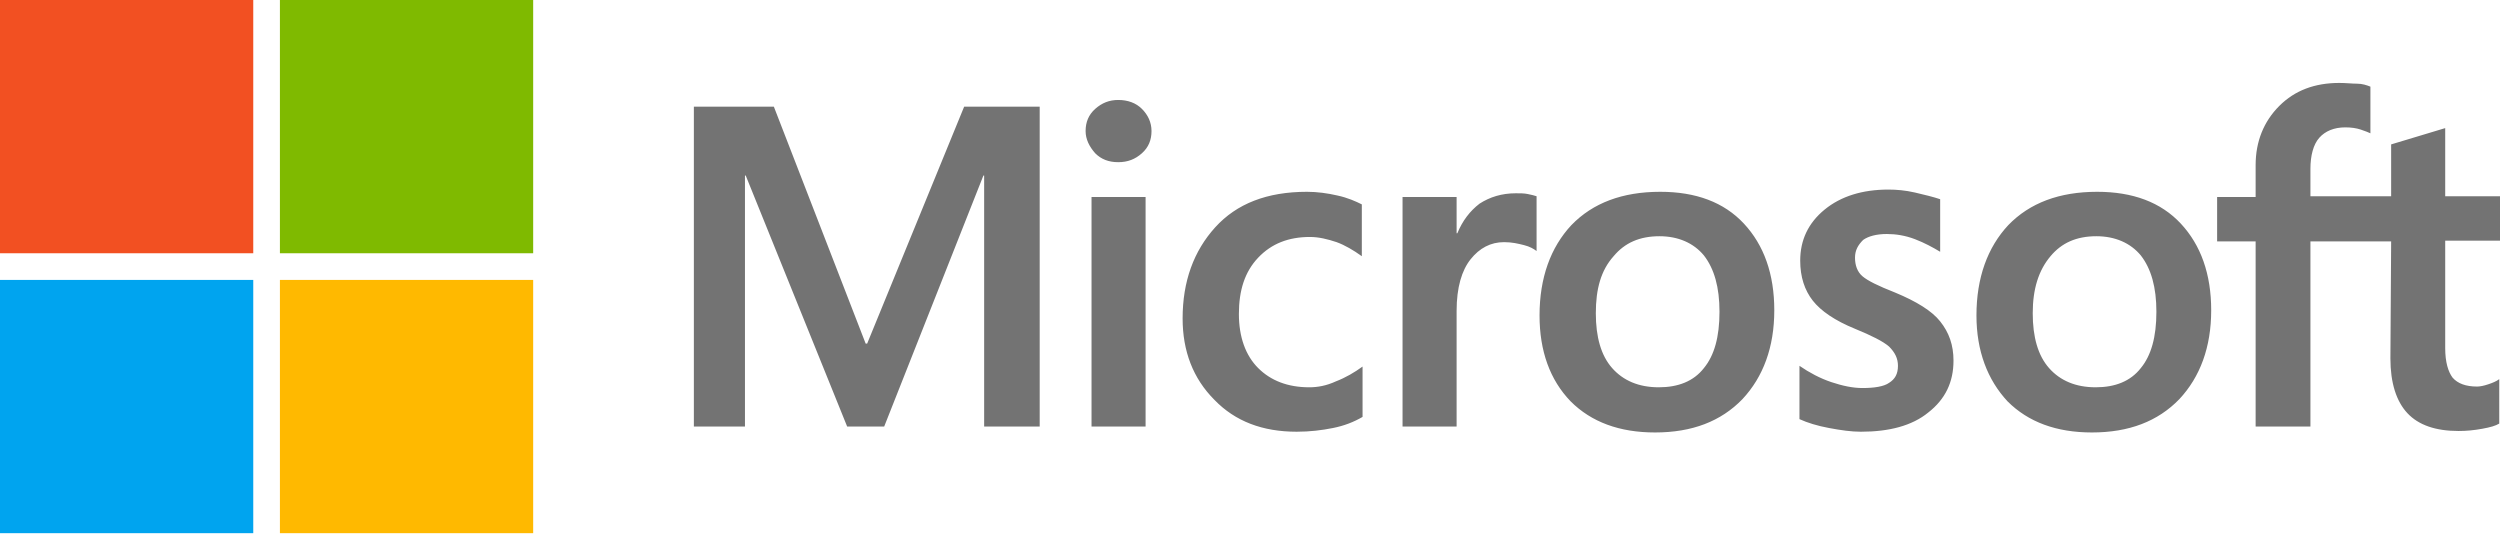
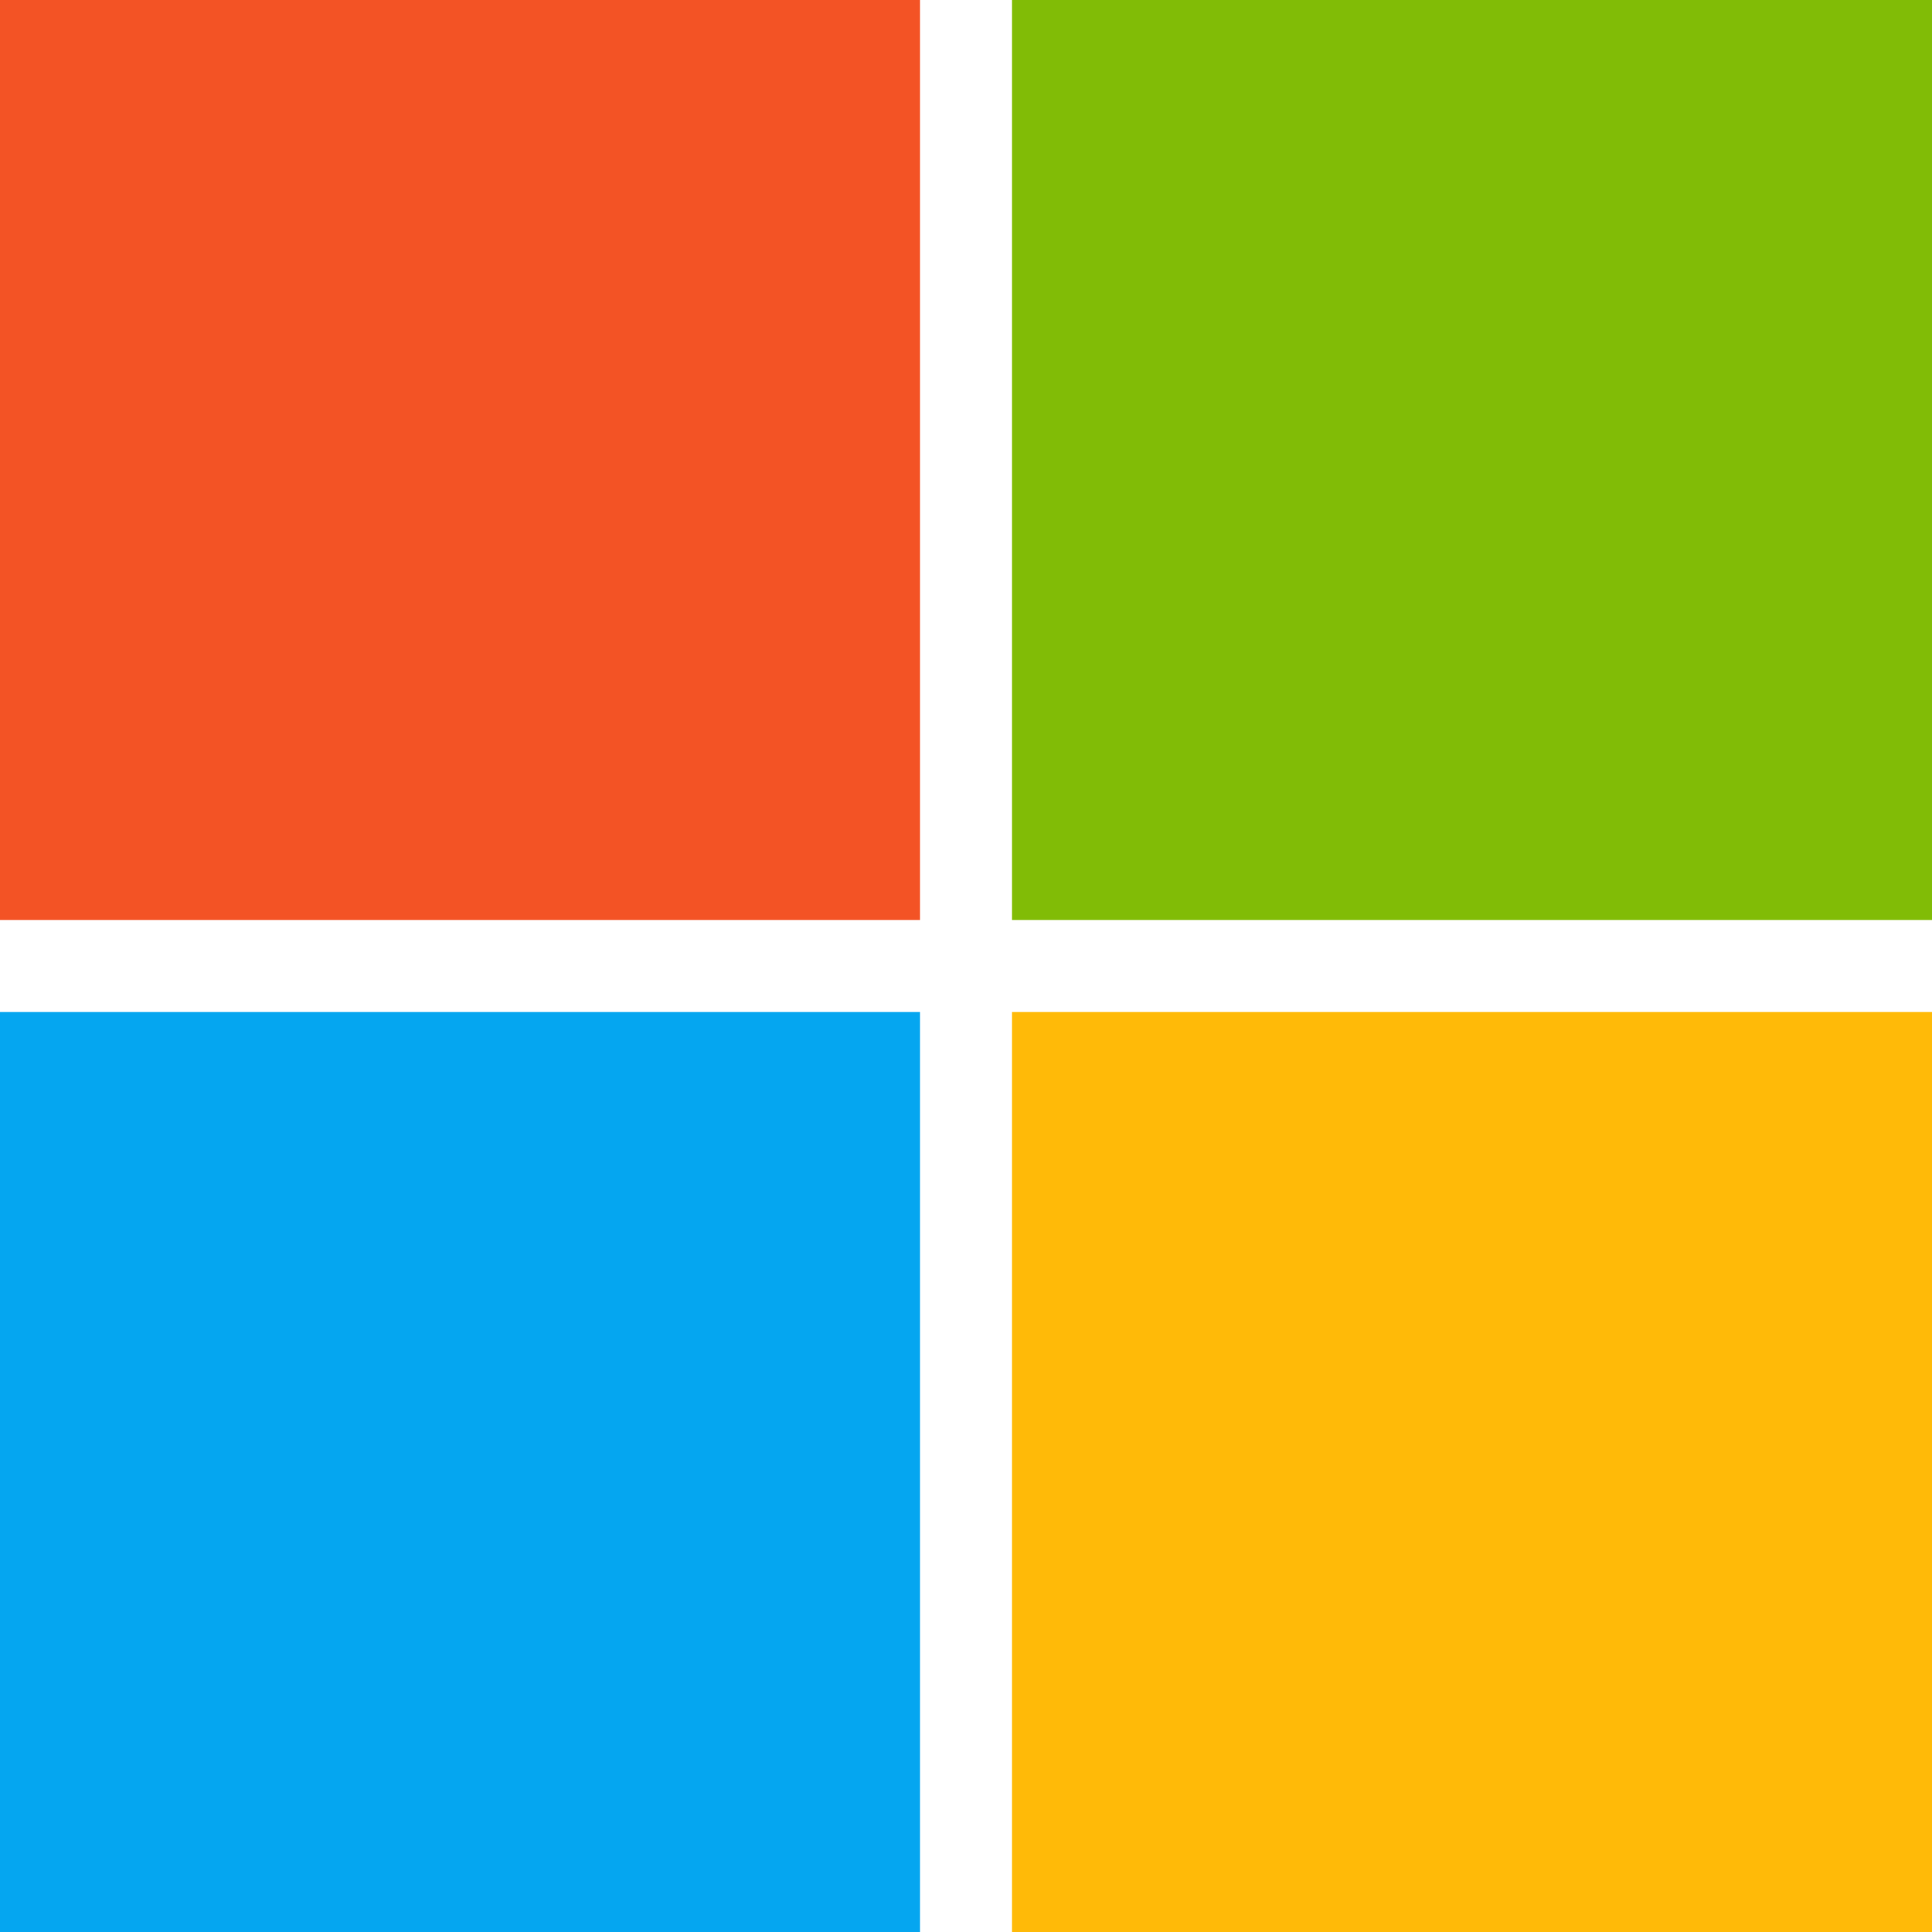
- <svg xmlns="http://www.w3.org/2000/svg" version="1.1" viewBox="0 0 337.6 72">
-   <path fill="#737373" d="M140.4,14.4v43.2h-7.5V23.7h-0.1l-13.4,33.9h-5l-13.7-33.9h-0.1v33.9h-6.9V14.4h10.8l12.4,32h0.2l13.1-32H140.4 z M146.6,17.7c0-1.2,0.4-2.2,1.3-3c0.9-0.8,1.9-1.2,3.1-1.2c1.3,0,2.4,0.4,3.2,1.2s1.3,1.8,1.3,3c0,1.2-0.4,2.2-1.3,3 c-0.9,0.8-1.9,1.2-3.2,1.2s-2.3-0.4-3.1-1.2C147.1,19.8,146.6,18.8,146.6,17.7z M154.7,26.6v31h-7.3v-31H154.7z M176.8,52.3 c1.1,0,2.3-0.2,3.6-0.8c1.3-0.5,2.5-1.2,3.6-2v6.8c-1.2,0.7-2.5,1.2-4,1.5c-1.5,0.3-3.1,0.5-4.9,0.5c-4.6,0-8.3-1.4-11.1-4.3 c-2.9-2.9-4.3-6.6-4.3-11c0-5,1.5-9.1,4.4-12.3c2.9-3.2,7-4.8,12.4-4.8c1.4,0,2.8,0.2,4.1,0.5c1.4,0.3,2.5,0.8,3.3,1.2v7 c-1.1-0.8-2.3-1.5-3.4-1.9c-1.2-0.4-2.4-0.7-3.6-0.7c-2.9,0-5.2,0.9-7,2.8s-2.6,4.4-2.6,7.6c0,3.1,0.9,5.6,2.6,7.3 C171.6,51.4,173.9,52.3,176.8,52.3z M204.7,26.1c0.6,0,1.1,0,1.6,0.1s0.9,0.2,1.2,0.3v7.4c-0.4-0.3-0.9-0.6-1.7-0.8 s-1.6-0.4-2.7-0.4c-1.8,0-3.3,0.8-4.5,2.3s-1.9,3.8-1.9,7v15.6h-7.3v-31h7.3v4.9h0.1c0.7-1.7,1.7-3,3-4 C201.2,26.6,202.8,26.1,204.7,26.1z M207.9,42.6c0-5.1,1.5-9.2,4.3-12.2c2.9-3,6.9-4.5,12-4.5c4.8,0,8.6,1.4,11.3,4.3 s4.1,6.8,4.1,11.7c0,5-1.5,9-4.3,12c-2.9,3-6.8,4.5-11.8,4.5c-4.8,0-8.6-1.4-11.4-4.2C209.3,51.3,207.9,47.4,207.9,42.6z M215.5,42.3c0,3.2,0.7,5.7,2.2,7.4s3.6,2.6,6.3,2.6c2.6,0,4.7-0.8,6.1-2.6c1.4-1.7,2.1-4.2,2.1-7.6c0-3.3-0.7-5.8-2.1-7.6 c-1.4-1.7-3.5-2.6-6-2.6c-2.7,0-4.7,0.9-6.2,2.7C216.2,36.5,215.5,39,215.5,42.3z M250.5,34.8c0,1,0.3,1.9,1,2.5 c0.7,0.6,2.1,1.3,4.4,2.2c2.9,1.2,5,2.5,6.1,3.9c1.2,1.5,1.8,3.2,1.8,5.3c0,2.9-1.1,5.2-3.4,7c-2.2,1.8-5.3,2.6-9.1,2.6 c-1.3,0-2.7-0.2-4.3-0.5c-1.6-0.3-2.9-0.7-4-1.2v-7.2c1.3,0.9,2.8,1.7,4.3,2.2c1.5,0.5,2.9,0.8,4.2,0.8c1.6,0,2.9-0.2,3.6-0.7 c0.8-0.5,1.2-1.2,1.2-2.3c0-1-0.4-1.8-1.2-2.6c-0.8-0.7-2.4-1.5-4.6-2.4c-2.7-1.1-4.6-2.4-5.7-3.8s-1.7-3.2-1.7-5.4 c0-2.8,1.1-5.1,3.3-6.9c2.2-1.8,5.1-2.7,8.6-2.7c1.1,0,2.3,0.1,3.6,0.4s2.5,0.6,3.4,0.9V34c-1-0.6-2.1-1.2-3.4-1.7 c-1.3-0.5-2.6-0.7-3.8-0.7c-1.4,0-2.5,0.3-3.2,0.8C250.9,33.1,250.5,33.8,250.5,34.8z M266.9,42.6c0-5.1,1.5-9.2,4.3-12.2 c2.9-3,6.9-4.5,12-4.5c4.8,0,8.6,1.4,11.3,4.3s4.1,6.8,4.1,11.7c0,5-1.5,9-4.3,12c-2.9,3-6.8,4.5-11.8,4.5c-4.8,0-8.6-1.4-11.4-4.2 C268.4,51.3,266.9,47.4,266.9,42.6z M274.5,42.3c0,3.2,0.7,5.7,2.2,7.4s3.6,2.6,6.3,2.6c2.6,0,4.7-0.8,6.1-2.6 c1.4-1.7,2.1-4.2,2.1-7.6c0-3.3-0.7-5.8-2.1-7.6c-1.4-1.7-3.5-2.6-6-2.6c-2.7,0-4.7,0.9-6.2,2.7C275.3,36.5,274.5,39,274.5,42.3z M322.9,32.6h-10.9v25h-7.4v-25h-5.2v-6h5.2v-4.3c0-3.2,1.1-5.9,3.2-8s4.8-3.1,8.1-3.1c0.9,0,1.7,0.1,2.4,0.1s1.3,0.2,1.8,0.4v6.3 c-0.2-0.1-0.7-0.3-1.3-0.5c-0.6-0.2-1.3-0.3-2.1-0.3c-1.5,0-2.7,0.5-3.5,1.4c-0.8,0.9-1.2,2.4-1.2,4.2v3.7h10.9v-7l7.3-2.2v9.2h7.4 v6h-7.4v14.5c0,1.9,0.4,3.2,1,4c0.7,0.8,1.8,1.2,3.3,1.2c0.4,0,0.9-0.1,1.5-0.3c0.6-0.2,1.1-0.4,1.5-0.7v6c-0.5,0.3-1.2,0.5-2.3,0.7 c-1.1,0.2-2.1,0.3-3.2,0.3c-3.1,0-5.4-0.8-6.9-2.4c-1.5-1.6-2.3-4.1-2.3-7.4L322.9,32.6L322.9,32.6z" />
-   <rect fill="#F25022" width="34.2" height="34.2" />
-   <rect x="37.8" fill="#7FBA00" width="34.2" height="34.2" />
-   <rect y="37.8" fill="#00A4EF" width="34.2" height="34.2" />
-   <rect x="37.8" y="37.8" fill="#FFB900" width="34.2" height="34.2" />
+ <svg xmlns="http://www.w3.org/2000/svg" viewBox="0 0 21 21">
+   <path fill="#f35325" d="M0 0h10v10H0z" />
+   <path fill="#81bc06" d="M11 0h10v10H11z" />
+   <path fill="#05a6f0" d="M0 11h10v10H0z" />
+   <path fill="#ffba08" d="M11 11h10v10H11z" />
</svg>
